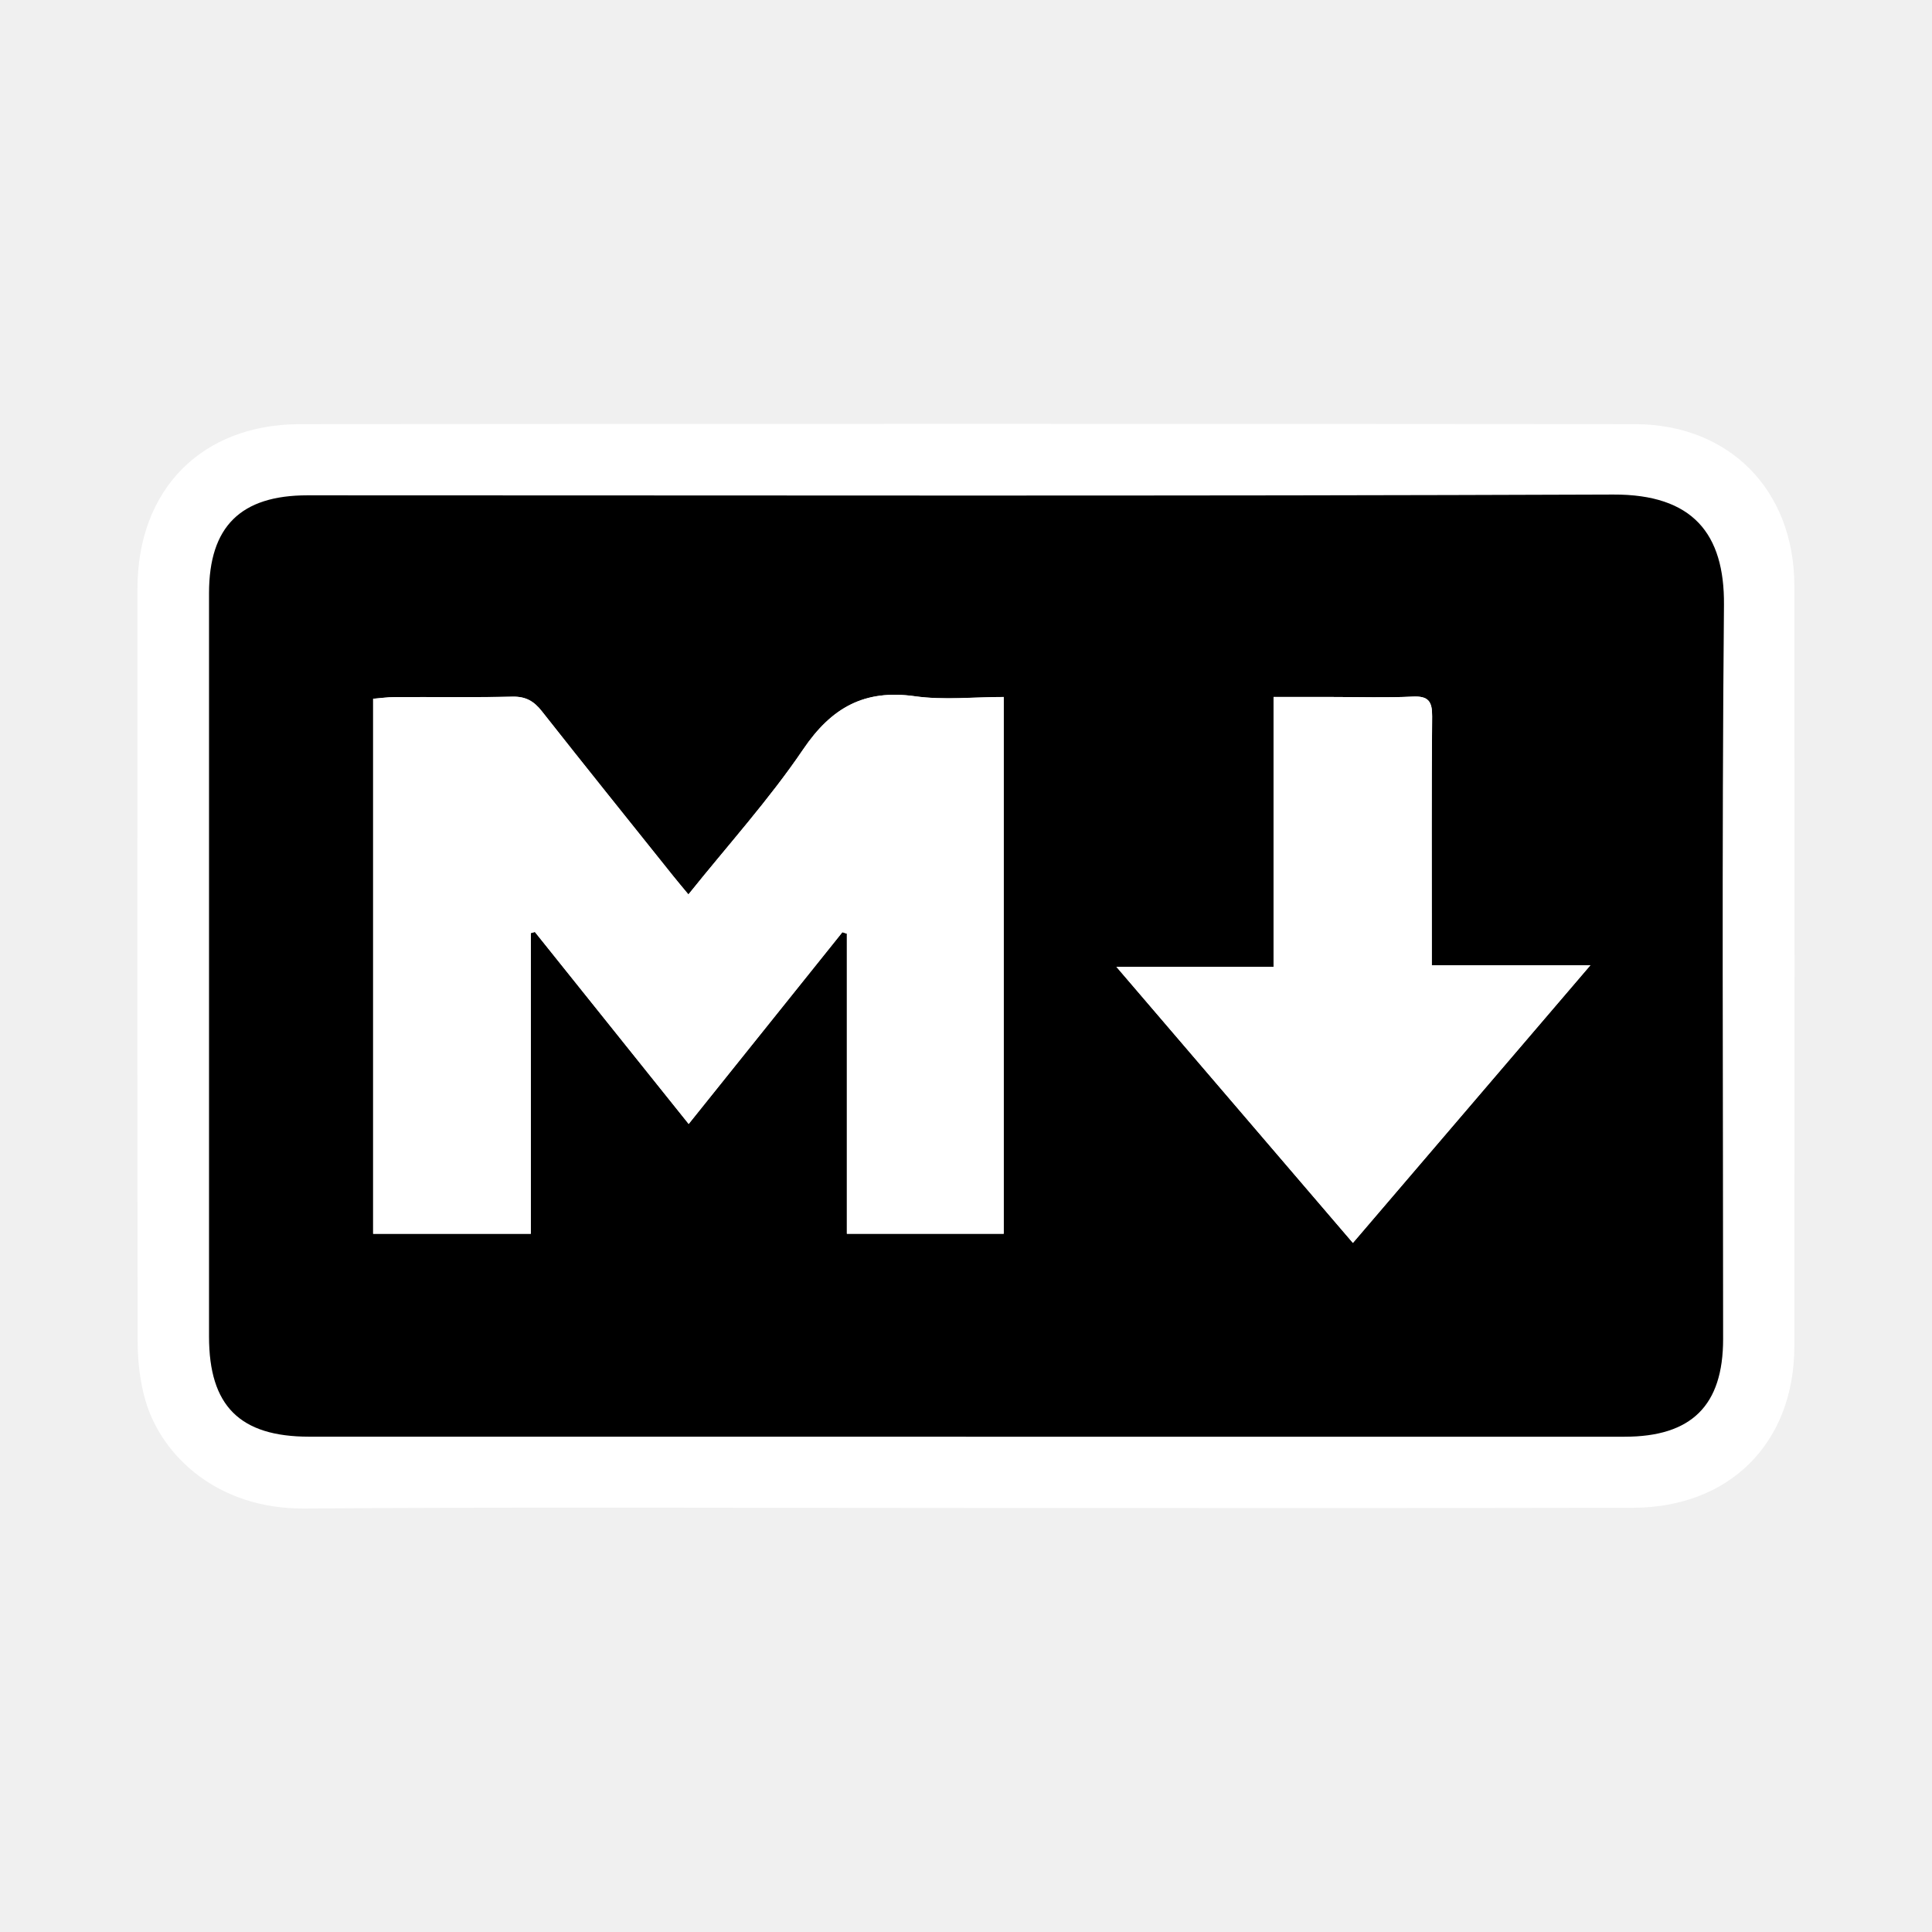
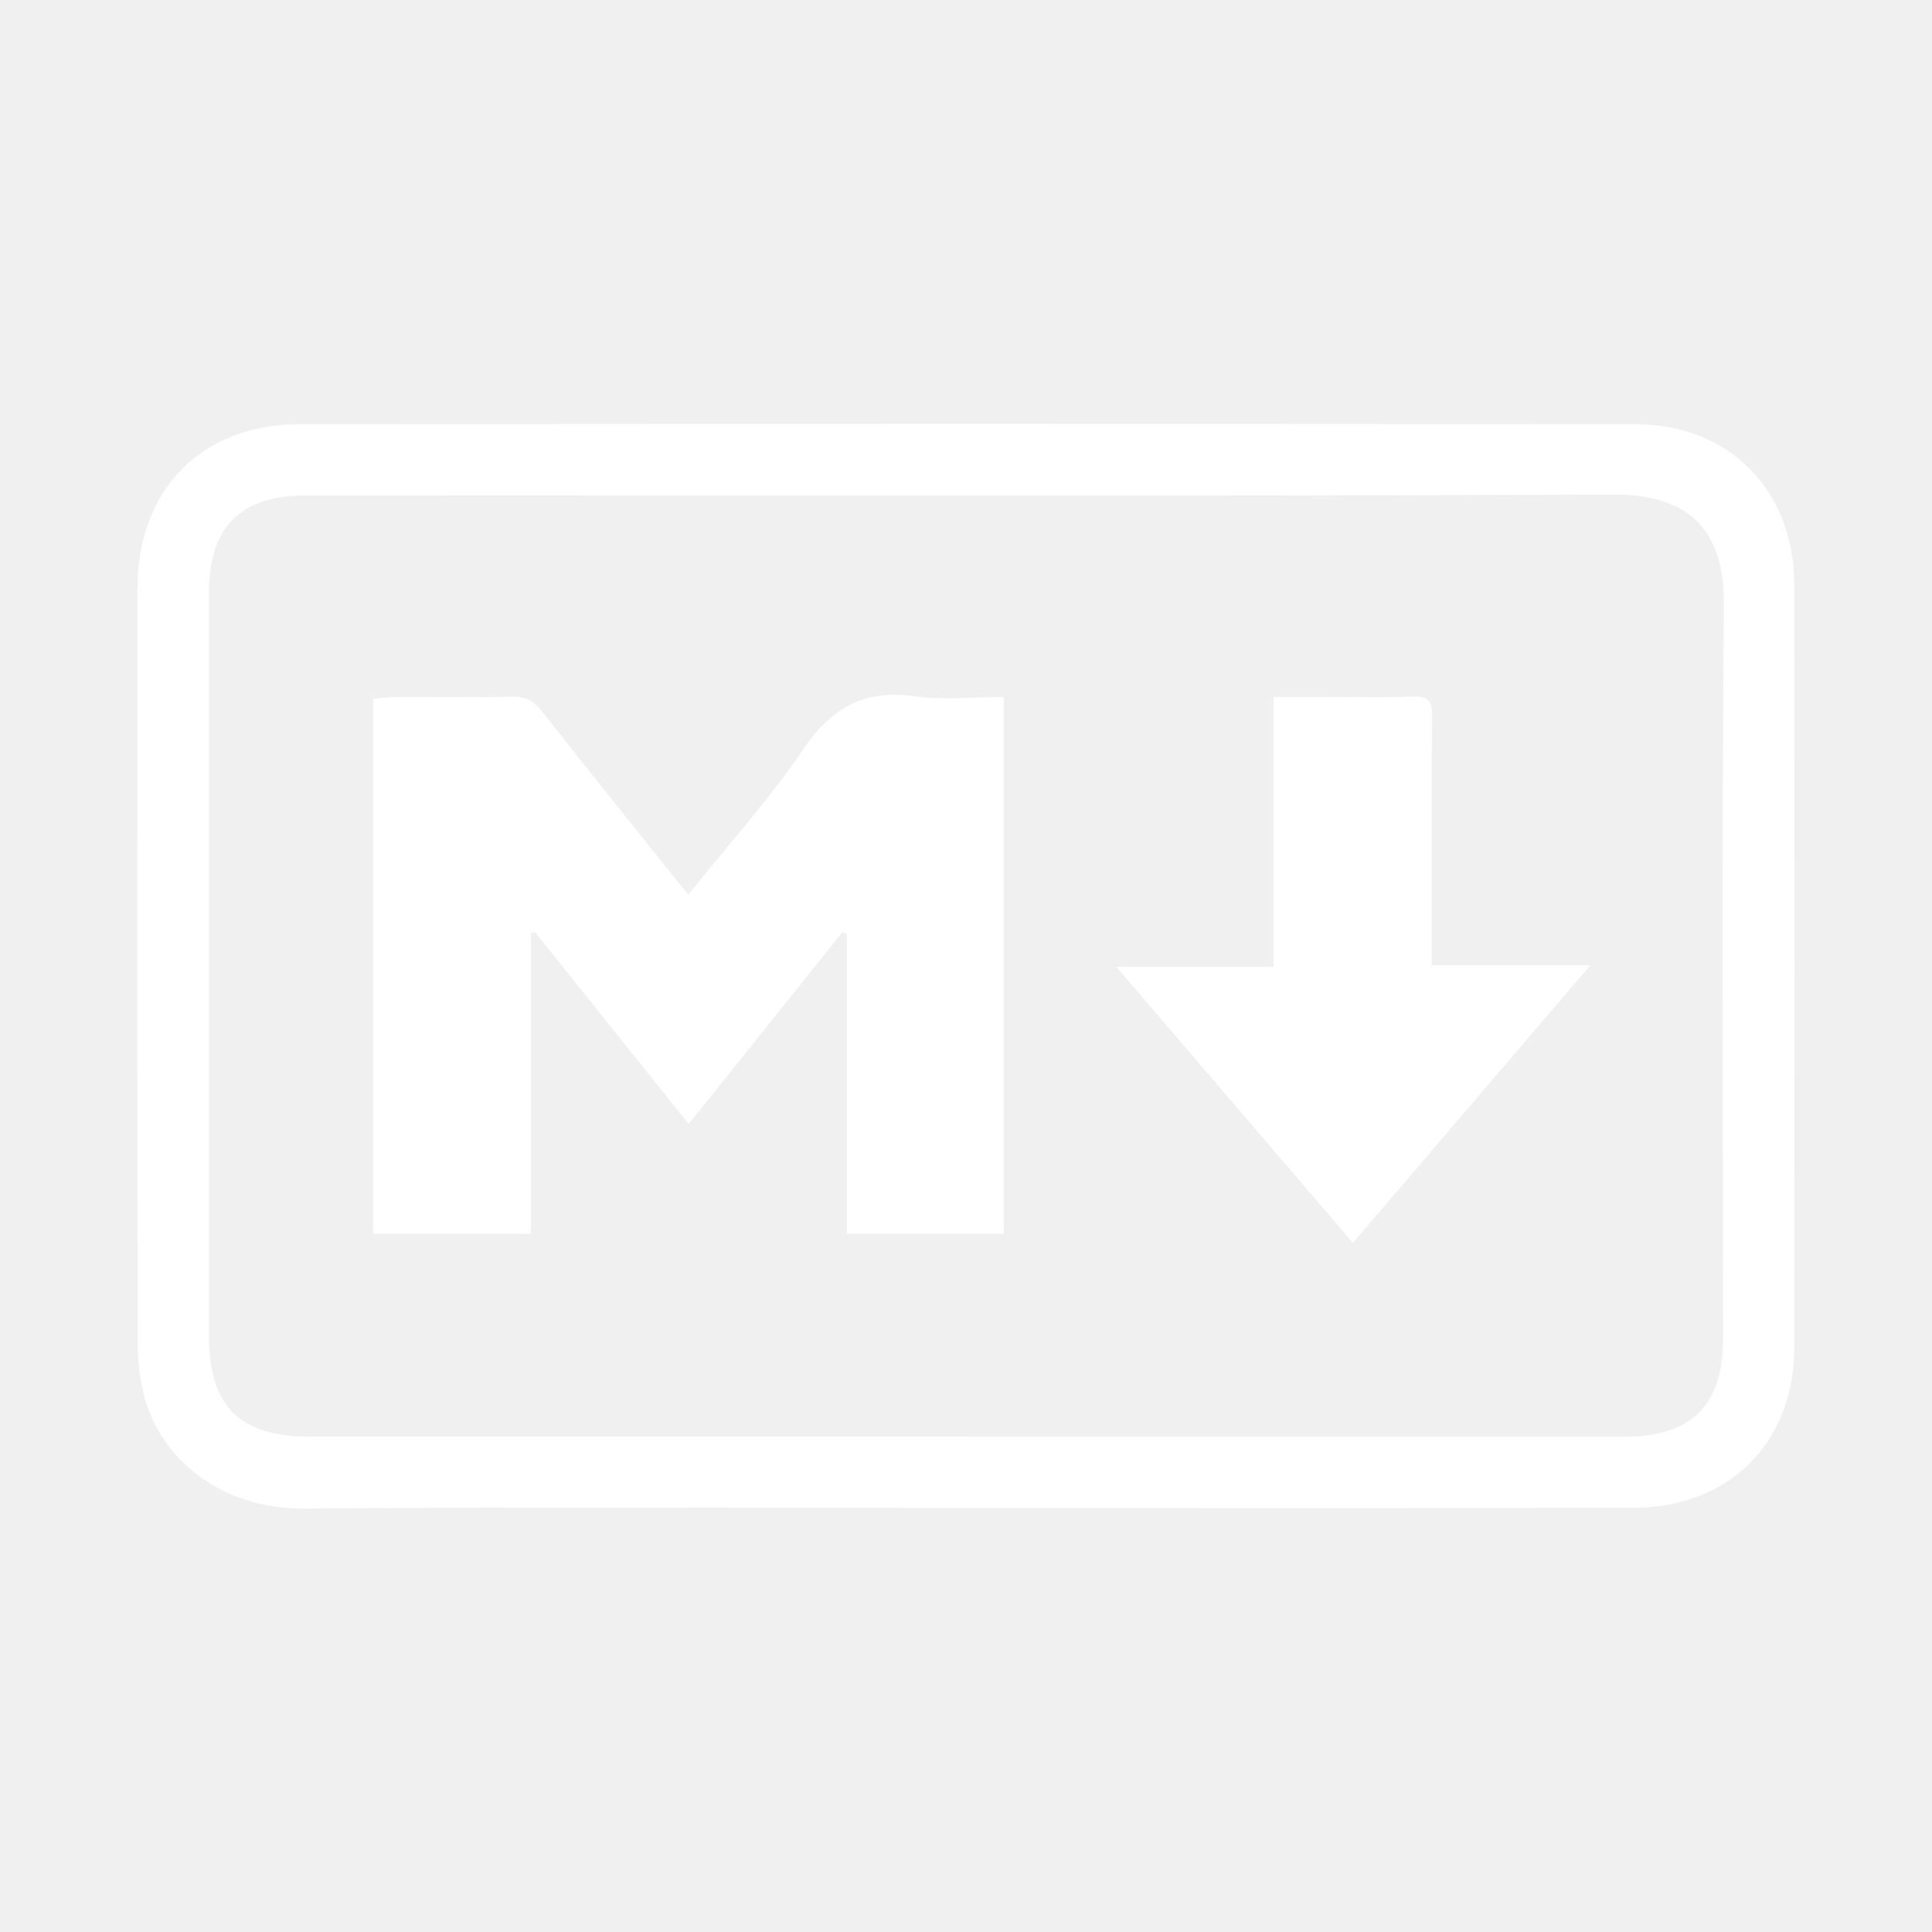
<svg xmlns="http://www.w3.org/2000/svg" version="1.1" viewBox="0 0 500 500">
  <defs>
    <style>
      .cls-1 {
        fill: #fff;
      }
    </style>
  </defs>
  <g>
    <g id="Layer_1">
      <path class="cls-1" d="M249.66,390.26c-56.98,0-113.97-.26-170.95.14-22.34.16-36.88-13.56-41.06-27.92-1.42-4.88-2.01-10.16-2.02-15.26-.12-64.98-.1-129.96-.05-194.95.02-25.56,16.58-42.47,42.08-42.5,115.14-.1,230.27-.1,345.41,0,24.52.02,41.27,17.1,41.3,41.75.07,65.65.07,131.3,0,196.95-.03,24.93-16.71,41.68-41.76,41.74-57.65.13-115.3.04-172.95.05ZM249.96,371.81c56.82,0,113.64,0,170.45,0,17.35,0,25.51-8.07,25.51-25.28,0-63.32-.36-126.64.22-189.95.17-18.5-8.1-28.68-28.66-28.6-112.64.43-225.27.21-337.91.2-17.3,0-25.49,8.09-25.49,25.3,0,64.15.01,128.3,0,192.45,0,17.89,7.95,25.87,25.91,25.87,56.65,0,113.3,0,169.95,0Z" />
-       <path d="M249.96,371.81c-56.65,0-113.3,0-169.95,0-17.96,0-25.91-7.98-25.91-25.87.01-64.15,0-128.3,0-192.45,0-17.21,8.19-25.3,25.49-25.3,112.64,0,225.27.23,337.91-.2,20.56-.08,28.83,10.1,28.66,28.6-.58,63.31-.22,126.63-.22,189.95,0,17.21-8.16,25.28-25.51,25.28-56.82,0-113.64,0-170.45,0ZM178.17,231.48c-1.54-1.86-2.81-3.35-4.03-4.88-11.33-14.18-22.71-28.32-33.94-42.58-2.04-2.59-4.16-3.8-7.55-3.73-10.16.22-20.32.06-30.48.11-1.91,0-3.82.29-5.6.43v138.46h40.81v-77.82c.35-.1.7-.19,1.05-.29,13.16,16.43,26.33,32.87,39.8,49.69,13.48-16.82,26.63-33.22,39.78-49.63.39.13.77.26,1.16.38v77.66h40.59v-138.91c-7.79,0-15.53.86-22.99-.19-13.04-1.83-21.56,2.9-28.91,13.74-8.82,13.02-19.48,24.79-29.69,37.54ZM350.13,321.67c20.51-23.98,40.53-47.39,61.47-71.87h-41.05c0-2.49,0-4.47,0-6.45,0-19.32-.09-38.63.09-57.95.03-3.86-.96-5.32-5.02-5.12-6.81.33-13.65.1-20.48.1-4.96,0-9.91,0-15.54,0v69.83h-40.67c20.68,24.14,40.67,47.48,61.21,71.46Z" />
      <path class="cls-1" d="M178.17,231.48c10.21-12.75,20.87-24.52,29.69-37.54,7.35-10.84,15.87-15.58,28.91-13.74,7.47,1.05,15.2.19,22.99.19v138.91h-40.59v-77.66c-.39-.13-.77-.26-1.16-.38-13.15,16.4-26.29,32.81-39.78,49.63-13.47-16.82-26.64-33.25-39.8-49.69-.35.1-.7.19-1.05.29v77.82h-40.81v-138.46c1.78-.14,3.69-.42,5.6-.43,10.16-.05,20.33.11,30.48-.11,3.39-.07,5.51,1.14,7.55,3.73,11.23,14.26,22.6,28.4,33.94,42.58,1.22,1.53,2.49,3.02,4.03,4.88Z" />
      <path class="cls-1" d="M350.13,321.67c-20.54-23.98-40.54-47.32-61.21-71.46h40.67v-69.83c5.63,0,10.59,0,15.54,0,6.83,0,13.67.22,20.48-.1,4.07-.19,5.06,1.26,5.02,5.12-.17,19.32-.08,38.63-.09,57.95,0,1.98,0,3.96,0,6.45h41.05c-20.94,24.48-40.96,47.89-61.47,71.87Z" />
    </g>
  </g>
</svg>
